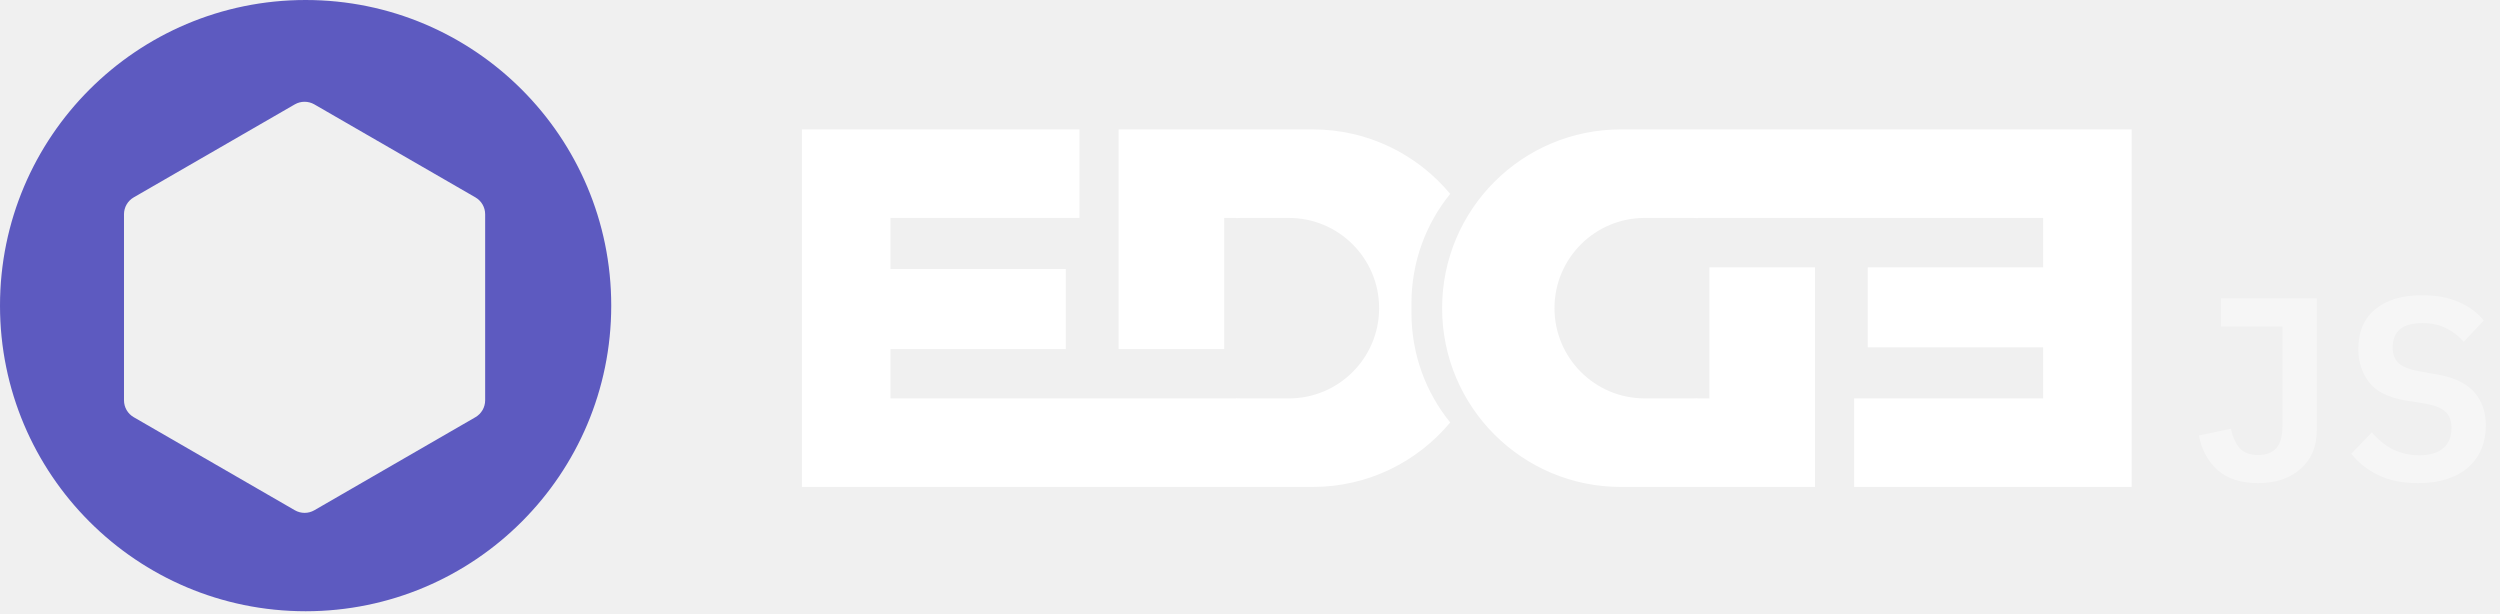
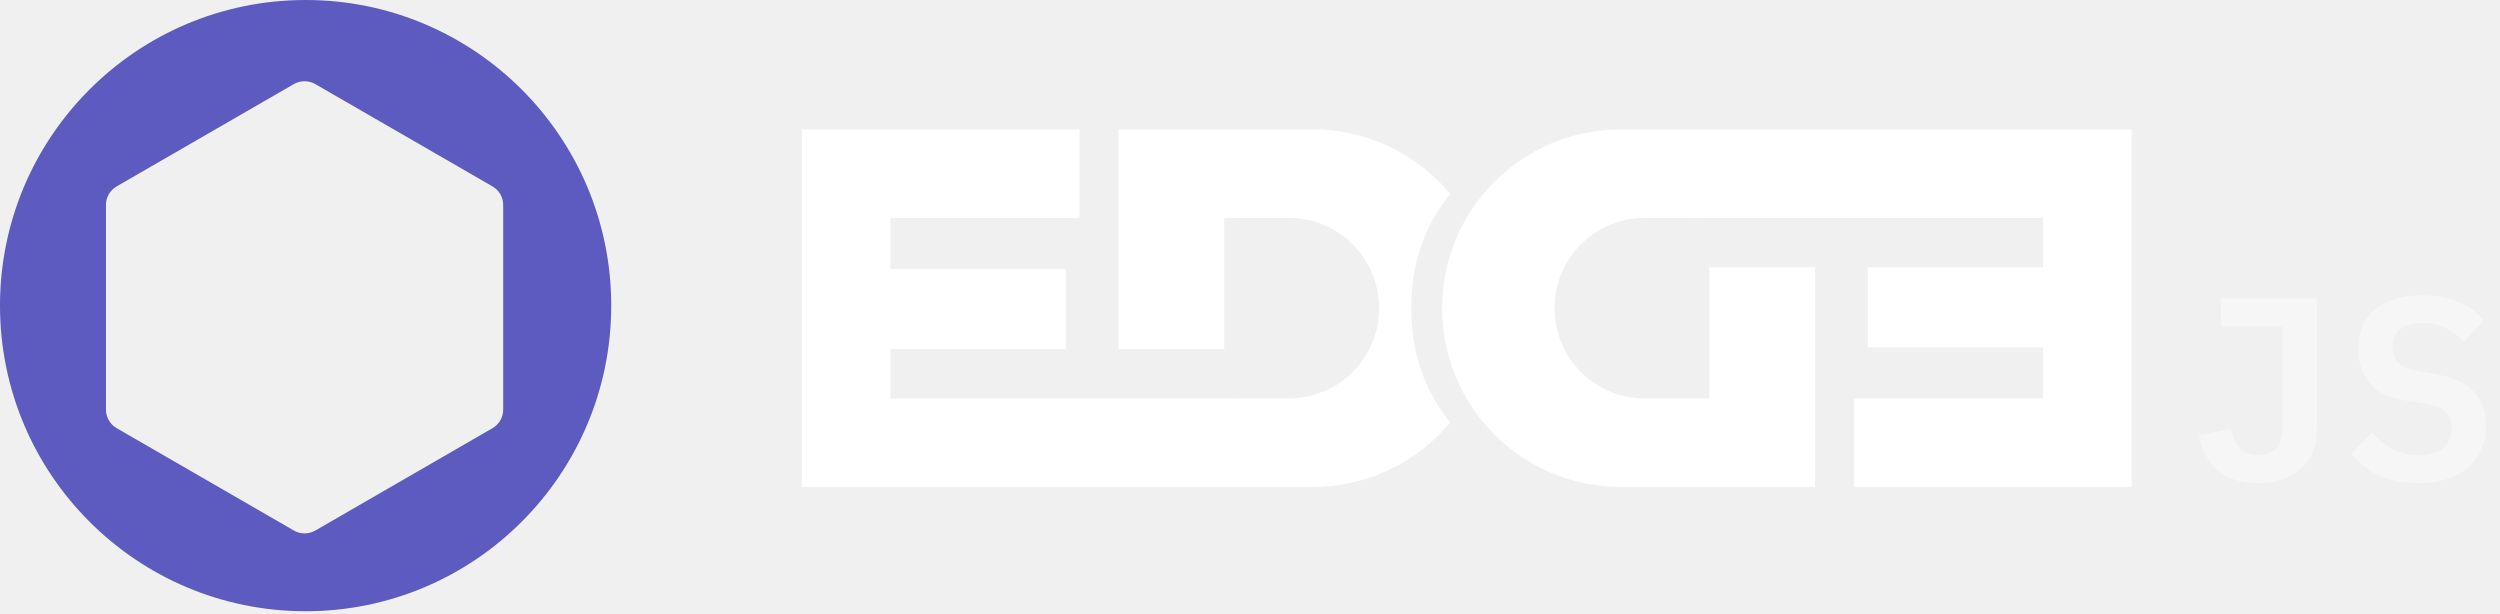
<svg xmlns="http://www.w3.org/2000/svg" width="807" height="198" viewBox="0 0 807 198" fill="none">
-   <path fill-rule="evenodd" clip-rule="evenodd" d="M98.653 0C153.138 0 197.308 44.169 197.308 98.654C197.307 153.139 153.138 197.309 98.653 197.309C44.168 197.308 0 153.139 0 98.654C0 44.169 44.168 0 98.653 0ZM98.314 32.851C97.227 32.851 96.141 33.131 95.166 33.69L43.169 63.71C41.221 64.833 40.026 66.908 40.026 69.149V129.231C40.026 131.474 41.221 133.547 43.169 134.67L95.183 164.714C97.127 165.834 99.525 165.834 101.467 164.714L153.472 134.67C155.41 133.547 156.607 131.473 156.607 129.231V69.149C156.607 66.908 155.41 64.833 153.46 63.71L101.462 33.69C100.487 33.131 99.4 32.851 98.314 32.851Z" fill="#5D5AC0" />
-   <path d="M348.449 70.349H287.443V86.837H344.051V112.668H287.443V128.607H367.136V128.608H399.012V128.561C399.557 128.591 400.108 128.608 400.66 128.608H416.05C432.136 128.607 445.178 115.565 445.179 99.479C445.179 83.392 432.137 70.351 416.05 70.35H400.661C400.108 70.35 399.557 70.367 399.012 70.398V70.349H395.164V112.669H361.089L361.09 42.87V41.77H423.744C441.584 41.77 457.533 49.867 468.119 62.584C460.303 72.229 455.62 84.517 455.62 97.898V101.058C455.62 114.439 460.304 126.726 468.12 136.37C457.534 149.089 441.585 157.187 423.744 157.187H258.863V41.77H348.449V70.349ZM688.104 157.187H598.518V128.608H659.523V112.12H602.915V86.287H659.523V70.35H581.48V70.349H547.953V70.396C547.408 70.365 546.858 70.349 546.306 70.349H530.916C514.829 70.349 501.787 83.391 501.787 99.478C501.787 115.565 514.829 128.606 530.916 128.607H546.306C546.858 128.607 547.408 128.589 547.953 128.559V128.607H551.801V86.287H585.876V157.187H523.222C491.351 157.187 465.514 131.349 465.514 99.478C465.514 67.607 491.351 41.77 523.222 41.77H688.104V157.187Z" fill="white" />
+   <path d="M98.653 0C153.138 0 197.308 44.169 197.308 98.654C197.307 153.139 153.138 197.309 98.653 197.309C44.168 197.308 0 153.139 0 98.654C0 44.169 44.168 0 98.653 0ZM98.314 26.224C97.12 26.224 95.924 26.531 94.852 27.146L37.661 60.165C35.519 61.401 34.204 63.682 34.204 66.147V132.231C34.204 134.698 35.519 136.978 37.661 138.214L94.871 171.258C97.01 172.489 99.646 172.489 101.782 171.258L158.982 138.214C161.114 136.978 162.431 134.697 162.432 132.231V66.147C162.431 63.682 161.114 61.401 158.969 60.165L101.776 27.146C100.704 26.532 99.509 26.224 98.314 26.224Z" fill="#5D5AC0" />
+   <path d="M348.449 70.349H287.443V86.837H344.051V112.668H287.443V128.607H367.136V128.608H399.012V128.561C399.557 128.591 400.108 128.608 400.66 128.608H416.05C432.136 128.607 445.178 115.565 445.179 99.479C445.179 83.392 432.137 70.351 416.05 70.35H400.661C400.108 70.35 399.557 70.367 399.012 70.398V70.349H395.164V112.669H361.089L361.09 42.869V41.77H423.744C441.584 41.77 457.533 49.867 468.119 62.584C460.303 72.229 455.62 84.517 455.62 97.898V101.058C455.62 114.439 460.304 126.726 468.12 136.37C457.534 149.089 441.585 157.186 423.744 157.187H258.863V41.77H348.449V70.349ZM688.104 157.187H598.518V128.608H659.523V112.119H602.915V86.287H659.523V70.35H581.48V70.349H547.953V70.396C547.408 70.365 546.858 70.349 546.306 70.349H530.916C514.829 70.349 501.787 83.391 501.787 99.478C501.787 115.565 514.829 128.606 530.916 128.607H546.306C546.858 128.607 547.408 128.589 547.953 128.559V128.607H551.801V86.287H585.876V157.187H523.222C491.351 157.187 465.514 131.349 465.514 99.478C465.514 67.607 491.351 41.77 523.222 41.77H688.104V157.187Z" fill="white" />
  <path d="M747.858 96.313V138.901C747.858 141.533 747.41 143.913 746.514 146.041C745.618 148.113 744.33 149.877 742.65 151.333C741.026 152.789 739.038 153.937 736.686 154.777C734.39 155.561 731.814 155.953 728.958 155.953C723.414 155.953 719.046 154.553 715.854 151.753C712.718 148.953 710.702 145.229 709.806 140.581L720.138 138.397C720.642 140.861 721.538 142.905 722.826 144.529C724.17 146.097 726.214 146.881 728.958 146.881C731.478 146.881 733.41 146.153 734.754 144.697C736.098 143.185 736.77 140.833 736.77 137.641V105.385H716.946V96.313H747.858ZM780.586 155.953C775.546 155.953 771.234 155.085 767.65 153.349C764.122 151.613 761.238 149.317 758.998 146.461L765.634 139.573C767.818 142.093 770.17 143.969 772.69 145.201C775.266 146.377 778.01 146.965 780.922 146.965C784.282 146.965 786.858 146.209 788.65 144.697C790.442 143.185 791.338 141.001 791.338 138.145C791.338 135.793 790.666 134.029 789.322 132.853C787.978 131.621 785.71 130.753 782.518 130.249L776.302 129.241C770.87 128.289 767.006 126.329 764.71 123.361C762.414 120.337 761.266 116.781 761.266 112.693C761.266 107.093 763.086 102.809 766.726 99.841C770.366 96.817 775.406 95.305 781.846 95.305C786.438 95.305 790.386 96.033 793.69 97.489C797.05 98.945 799.738 100.933 801.754 103.453L795.286 110.341C793.718 108.493 791.842 107.037 789.658 105.973C787.474 104.853 784.898 104.293 781.93 104.293C775.546 104.293 772.354 106.925 772.354 112.189C772.354 114.429 773.026 116.137 774.37 117.313C775.714 118.489 778.01 119.357 781.258 119.917L787.39 121.009C792.486 121.961 796.266 123.837 798.73 126.637C801.194 129.437 802.426 133.021 802.426 137.389C802.426 140.133 801.95 142.653 800.998 144.949C800.046 147.189 798.646 149.149 796.798 150.829C794.95 152.453 792.654 153.713 789.91 154.609C787.222 155.505 784.114 155.953 780.586 155.953Z" fill="white" fill-opacity="0.4" />
</svg>
